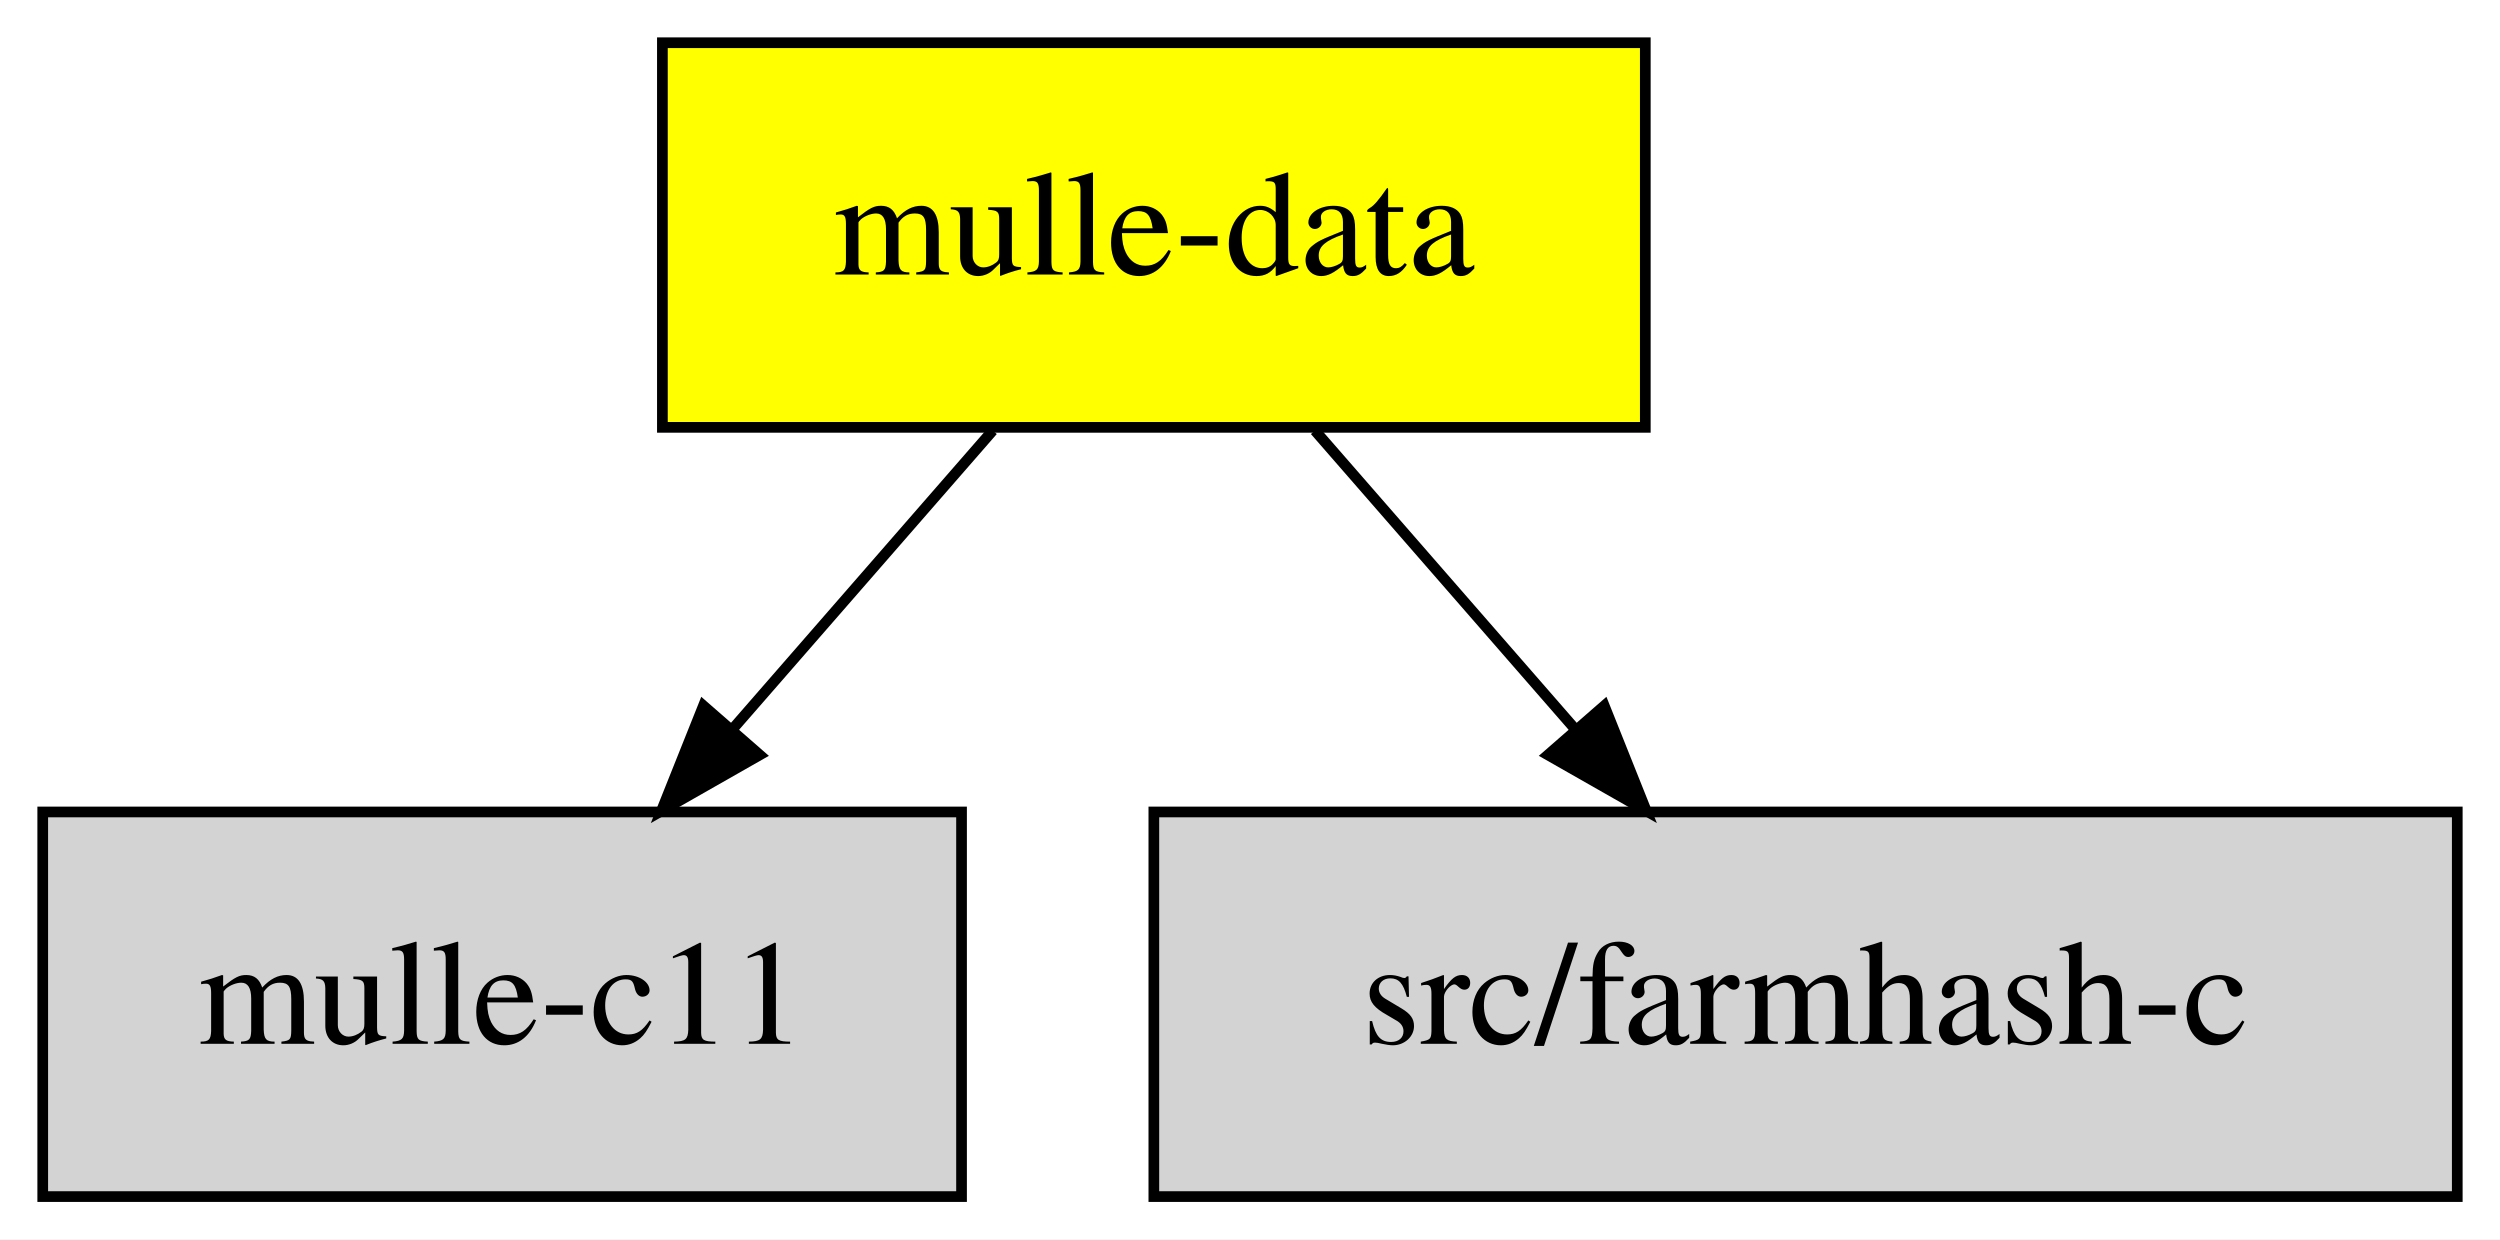
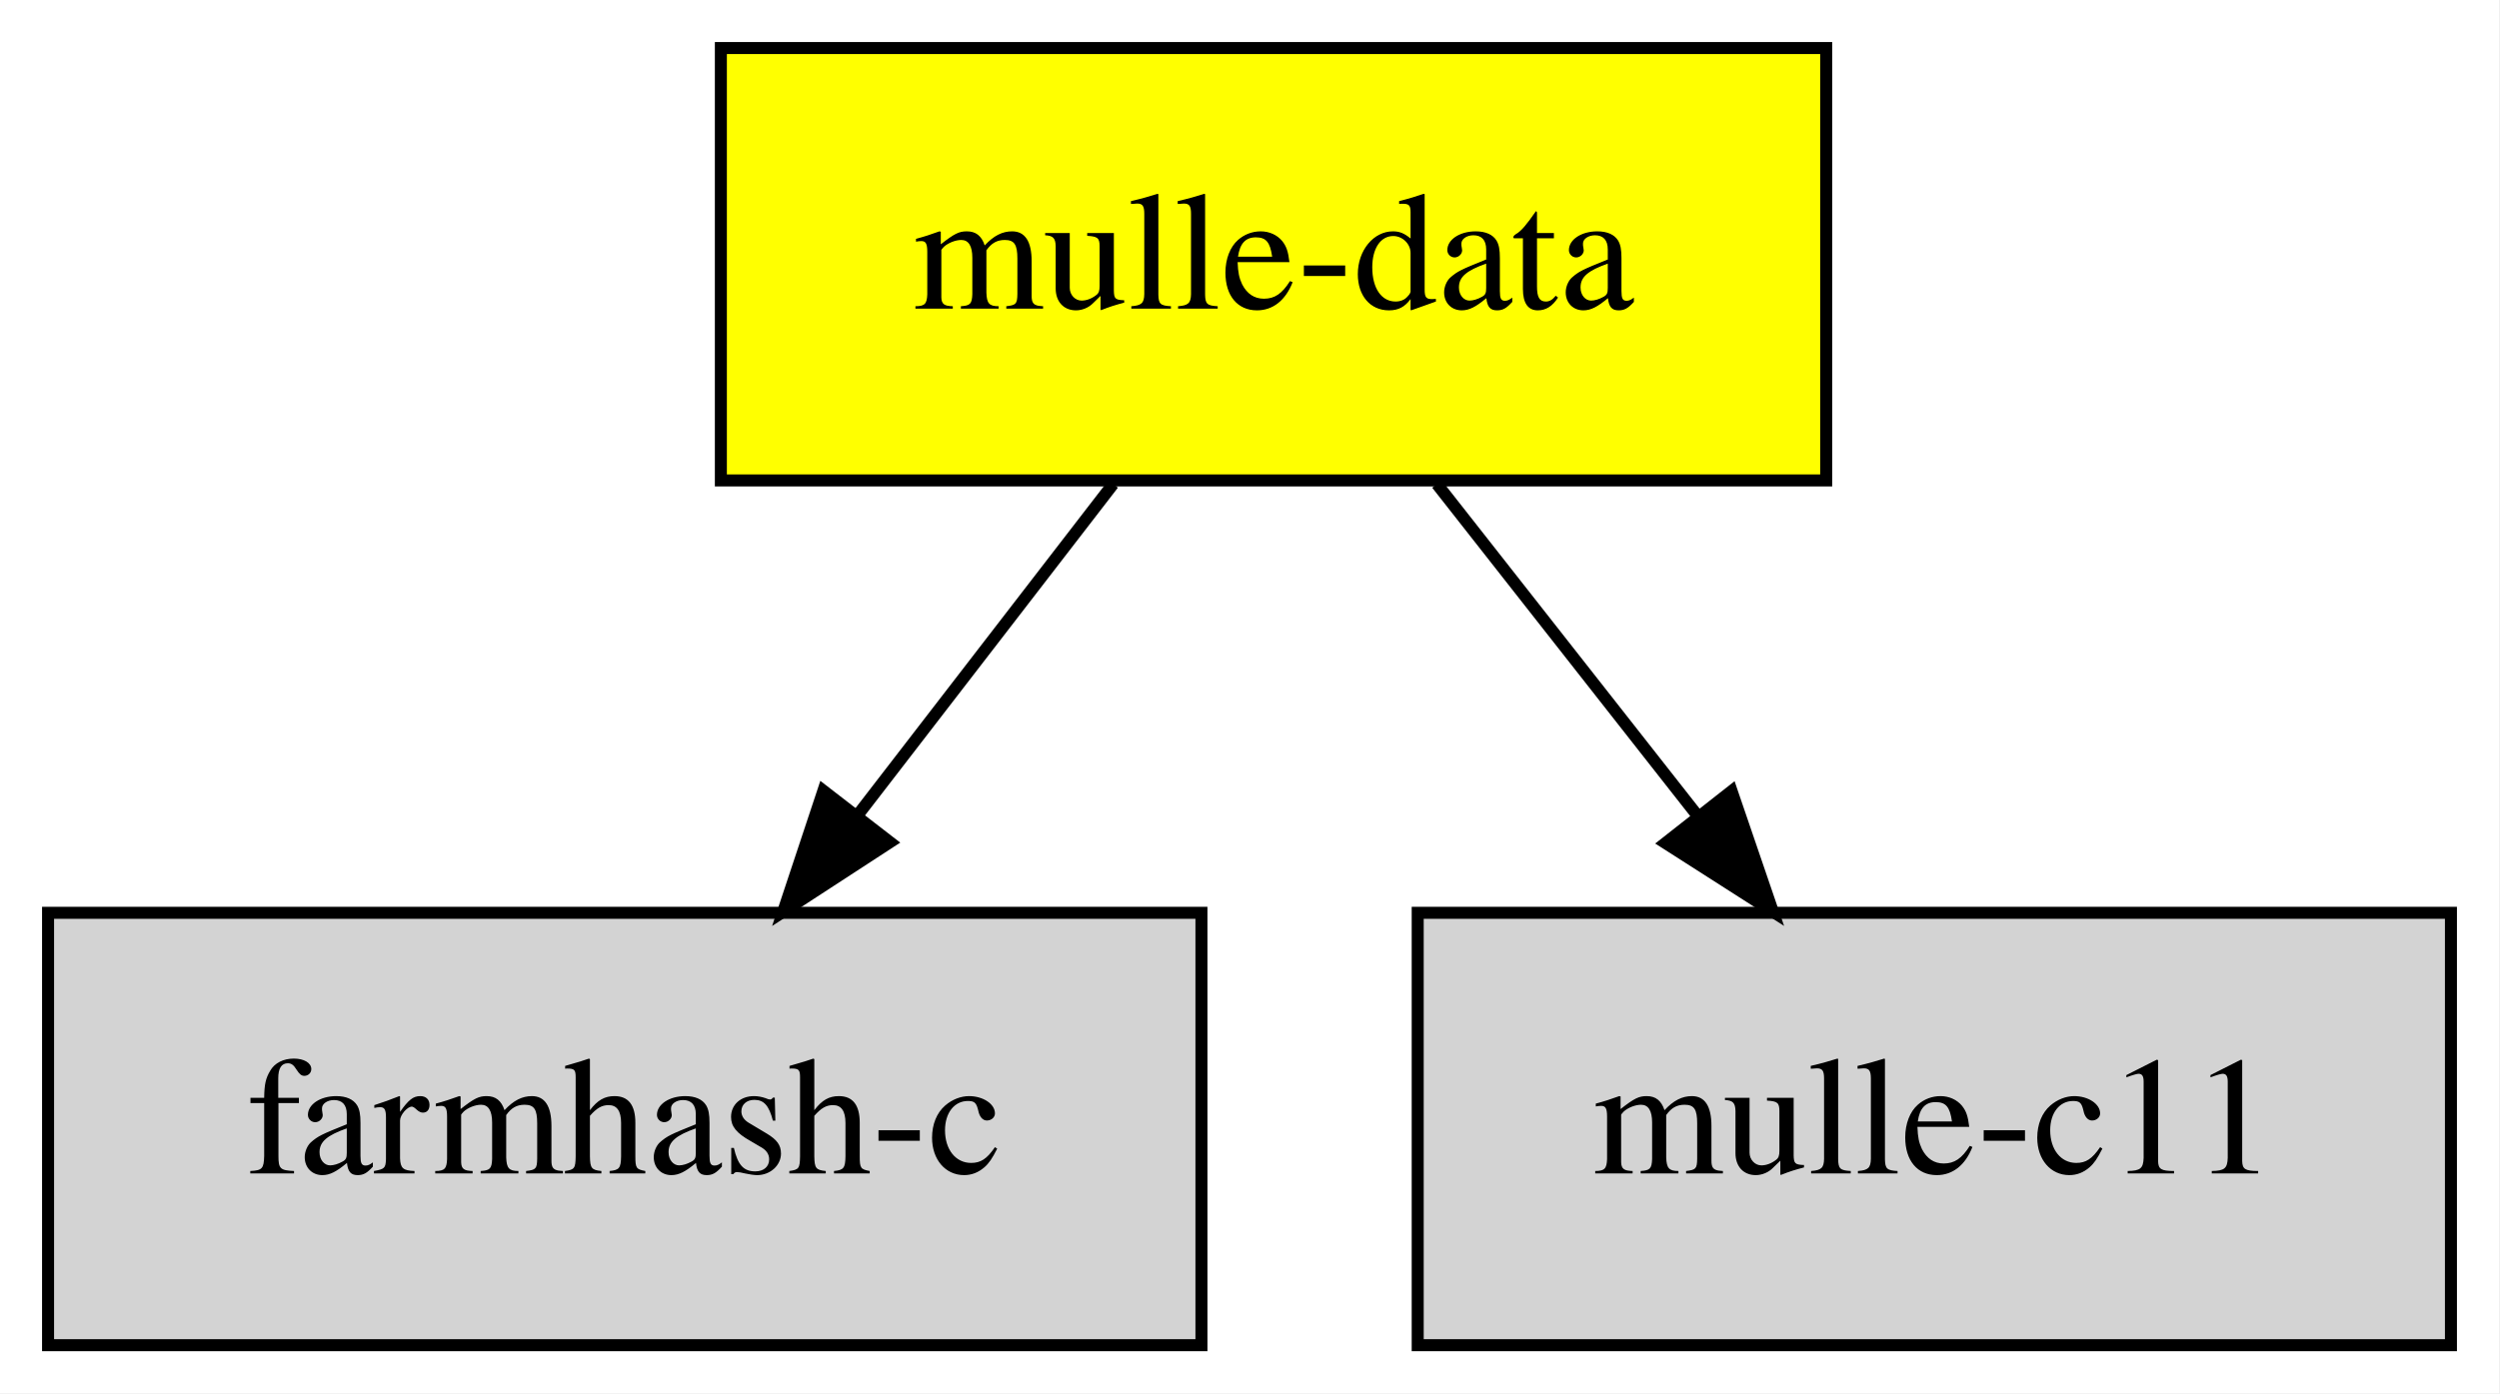
- <svg xmlns="http://www.w3.org/2000/svg" width="234pt" height="116pt" viewBox="0.00 0.00 234.00 116.00">
+ <svg xmlns="http://www.w3.org/2000/svg" xmlns:xlink="http://www.w3.org/1999/xlink" width="208pt" height="116pt" viewBox="0.00 0.00 208.00 116.00">
  <g id="graph0" class="graph" transform="scale(1 1) rotate(0) translate(4 112)">
-     <polygon fill="white" stroke="transparent" points="-4,4 -4,-112 230,-112 230,4 -4,4" />
+     <polygon fill="white" stroke="transparent" points="-4,4 -4,-112 204,-112 204,4 -4,4" />
    <g id="node1" class="node">
-       <polygon fill="yellow" stroke="black" points="150,-108 58,-108 58,-72 150,-72 150,-108" />
-       <text text-anchor="middle" x="104" y="-86.3" font-family="Times,serif" font-size="14.00">mulle-data</text>
+       <polygon fill="yellow" stroke="black" points="148,-108 56,-108 56,-72 148,-72 148,-108" />
+       <text text-anchor="middle" x="102" y="-86.3" font-family="Times,serif" font-size="14.00">mulle-data</text>
    </g>
    <g id="node2" class="node">
-       <polygon fill="lightgrey" stroke="black" points="86,-36 0,-36 0,0 86,0 86,-36" />
-       <text text-anchor="middle" x="43" y="-14.3" font-family="Times,serif" font-size="14.00">mulle-c11</text>
+       <g id="a_node2">
+         <a xlink:href="https://github.com/mulle-c/farmhash-c@*" xlink:title="farmhash-c">
+           <polygon fill="lightgrey" stroke="black" points="96,-36 0,-36 0,0 96,0 96,-36" />
+           <text text-anchor="middle" x="48" y="-14.3" font-family="Times,serif" font-size="14.00">farmhash-c</text>
+         </a>
+       </g>
    </g>
    <g id="edge1" class="edge">
-       <path fill="none" stroke="black" d="M88.92,-71.7C81.61,-63.3 72.69,-53.07 64.66,-43.86" />
-       <polygon fill="black" stroke="black" points="67.11,-41.34 57.91,-36.1 61.84,-45.94 67.11,-41.34" />
+       <path fill="none" stroke="black" d="M88.65,-71.7C82.24,-63.39 74.44,-53.28 67.39,-44.14" />
+       <polygon fill="black" stroke="black" points="70.07,-41.88 61.19,-36.1 64.53,-46.16 70.07,-41.88" />
    </g>
    <g id="node3" class="node">
-       <polygon fill="lightgrey" stroke="black" points="226,-36 104,-36 104,0 226,0 226,-36" />
-       <text text-anchor="middle" x="165" y="-14.3" font-family="Times,serif" font-size="14.00">src/farmhash-c</text>
+       <g id="a_node3">
+         <a xlink:href="https://github.com/mulle-c/mulle-c11" xlink:title="mulle-c11">
+           <polygon fill="lightgrey" stroke="black" points="200,-36 114,-36 114,0 200,0 200,-36" />
+           <text text-anchor="middle" x="157" y="-14.3" font-family="Times,serif" font-size="14.00">mulle-c11</text>
+         </a>
+       </g>
    </g>
    <g id="edge2" class="edge">
-       <path fill="none" stroke="black" d="M119.08,-71.7C126.39,-63.3 135.31,-53.07 143.34,-43.86" />
-       <polygon fill="black" stroke="black" points="146.16,-45.94 150.09,-36.1 140.89,-41.34 146.16,-45.94" />
+       <path fill="none" stroke="black" d="M115.6,-71.7C122.12,-63.39 130.07,-53.28 137.25,-44.14" />
+       <polygon fill="black" stroke="black" points="140.13,-46.13 143.56,-36.1 134.63,-41.81 140.13,-46.13" />
    </g>
  </g>
</svg>
